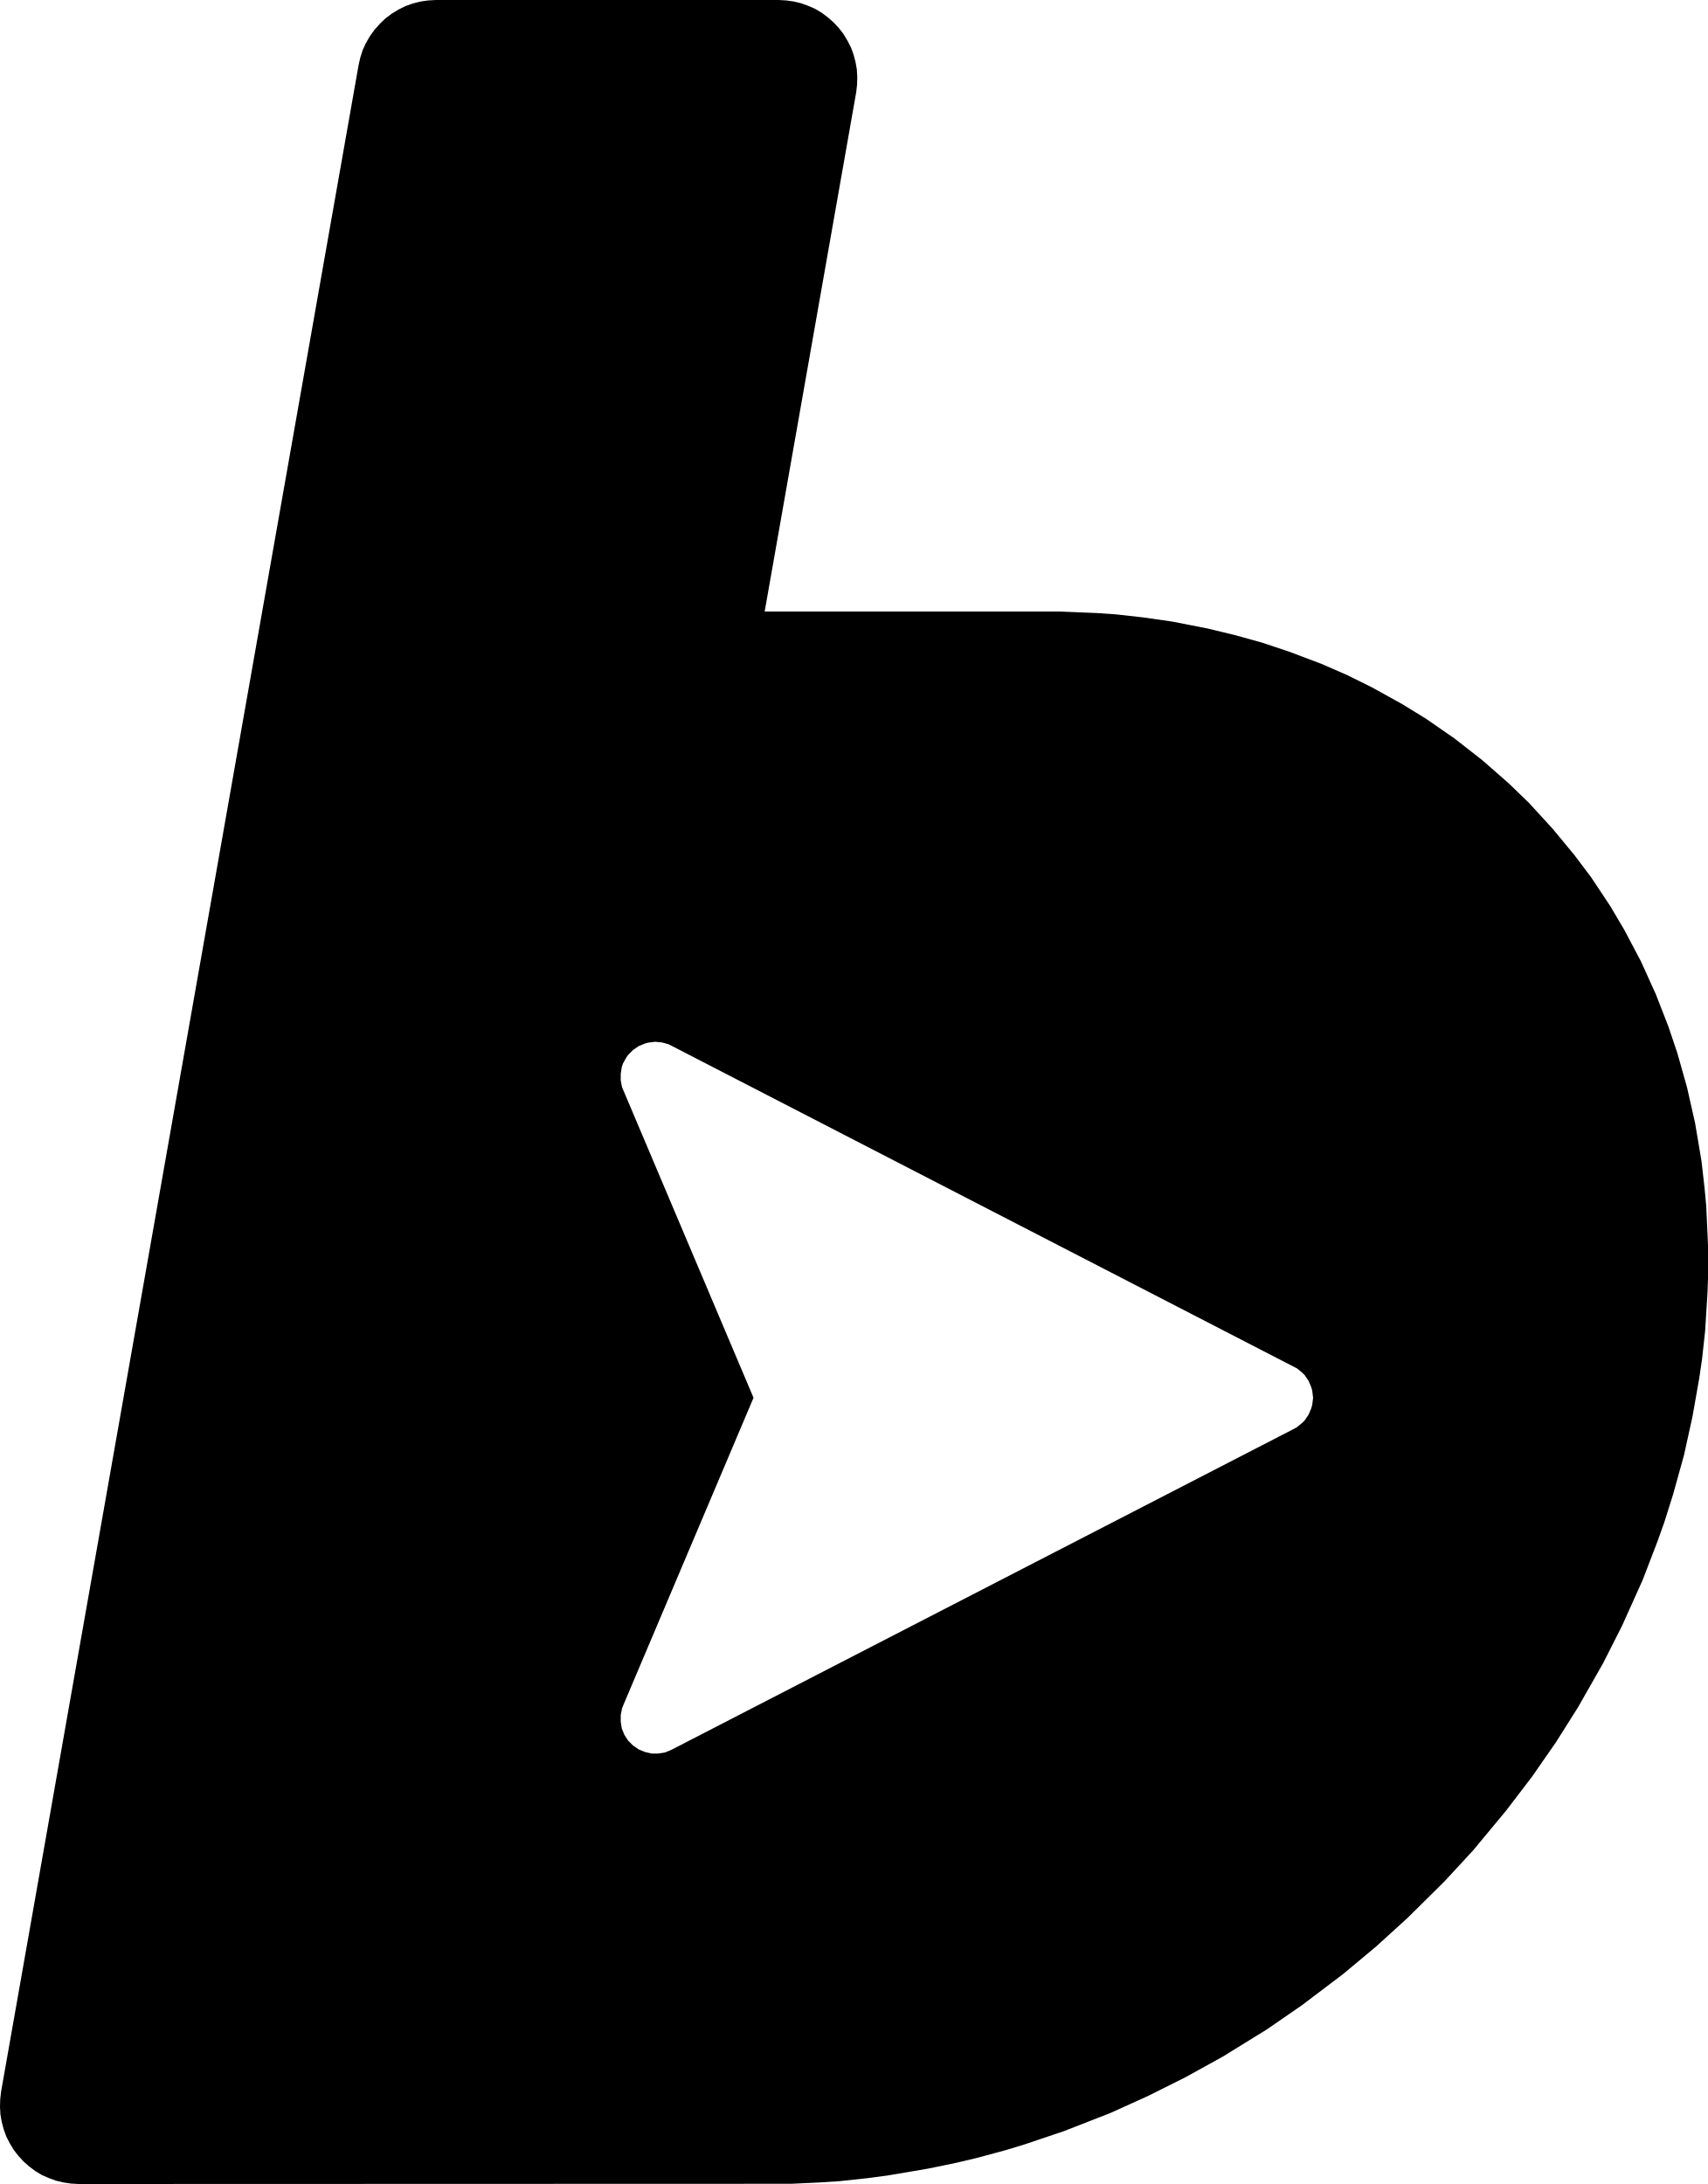
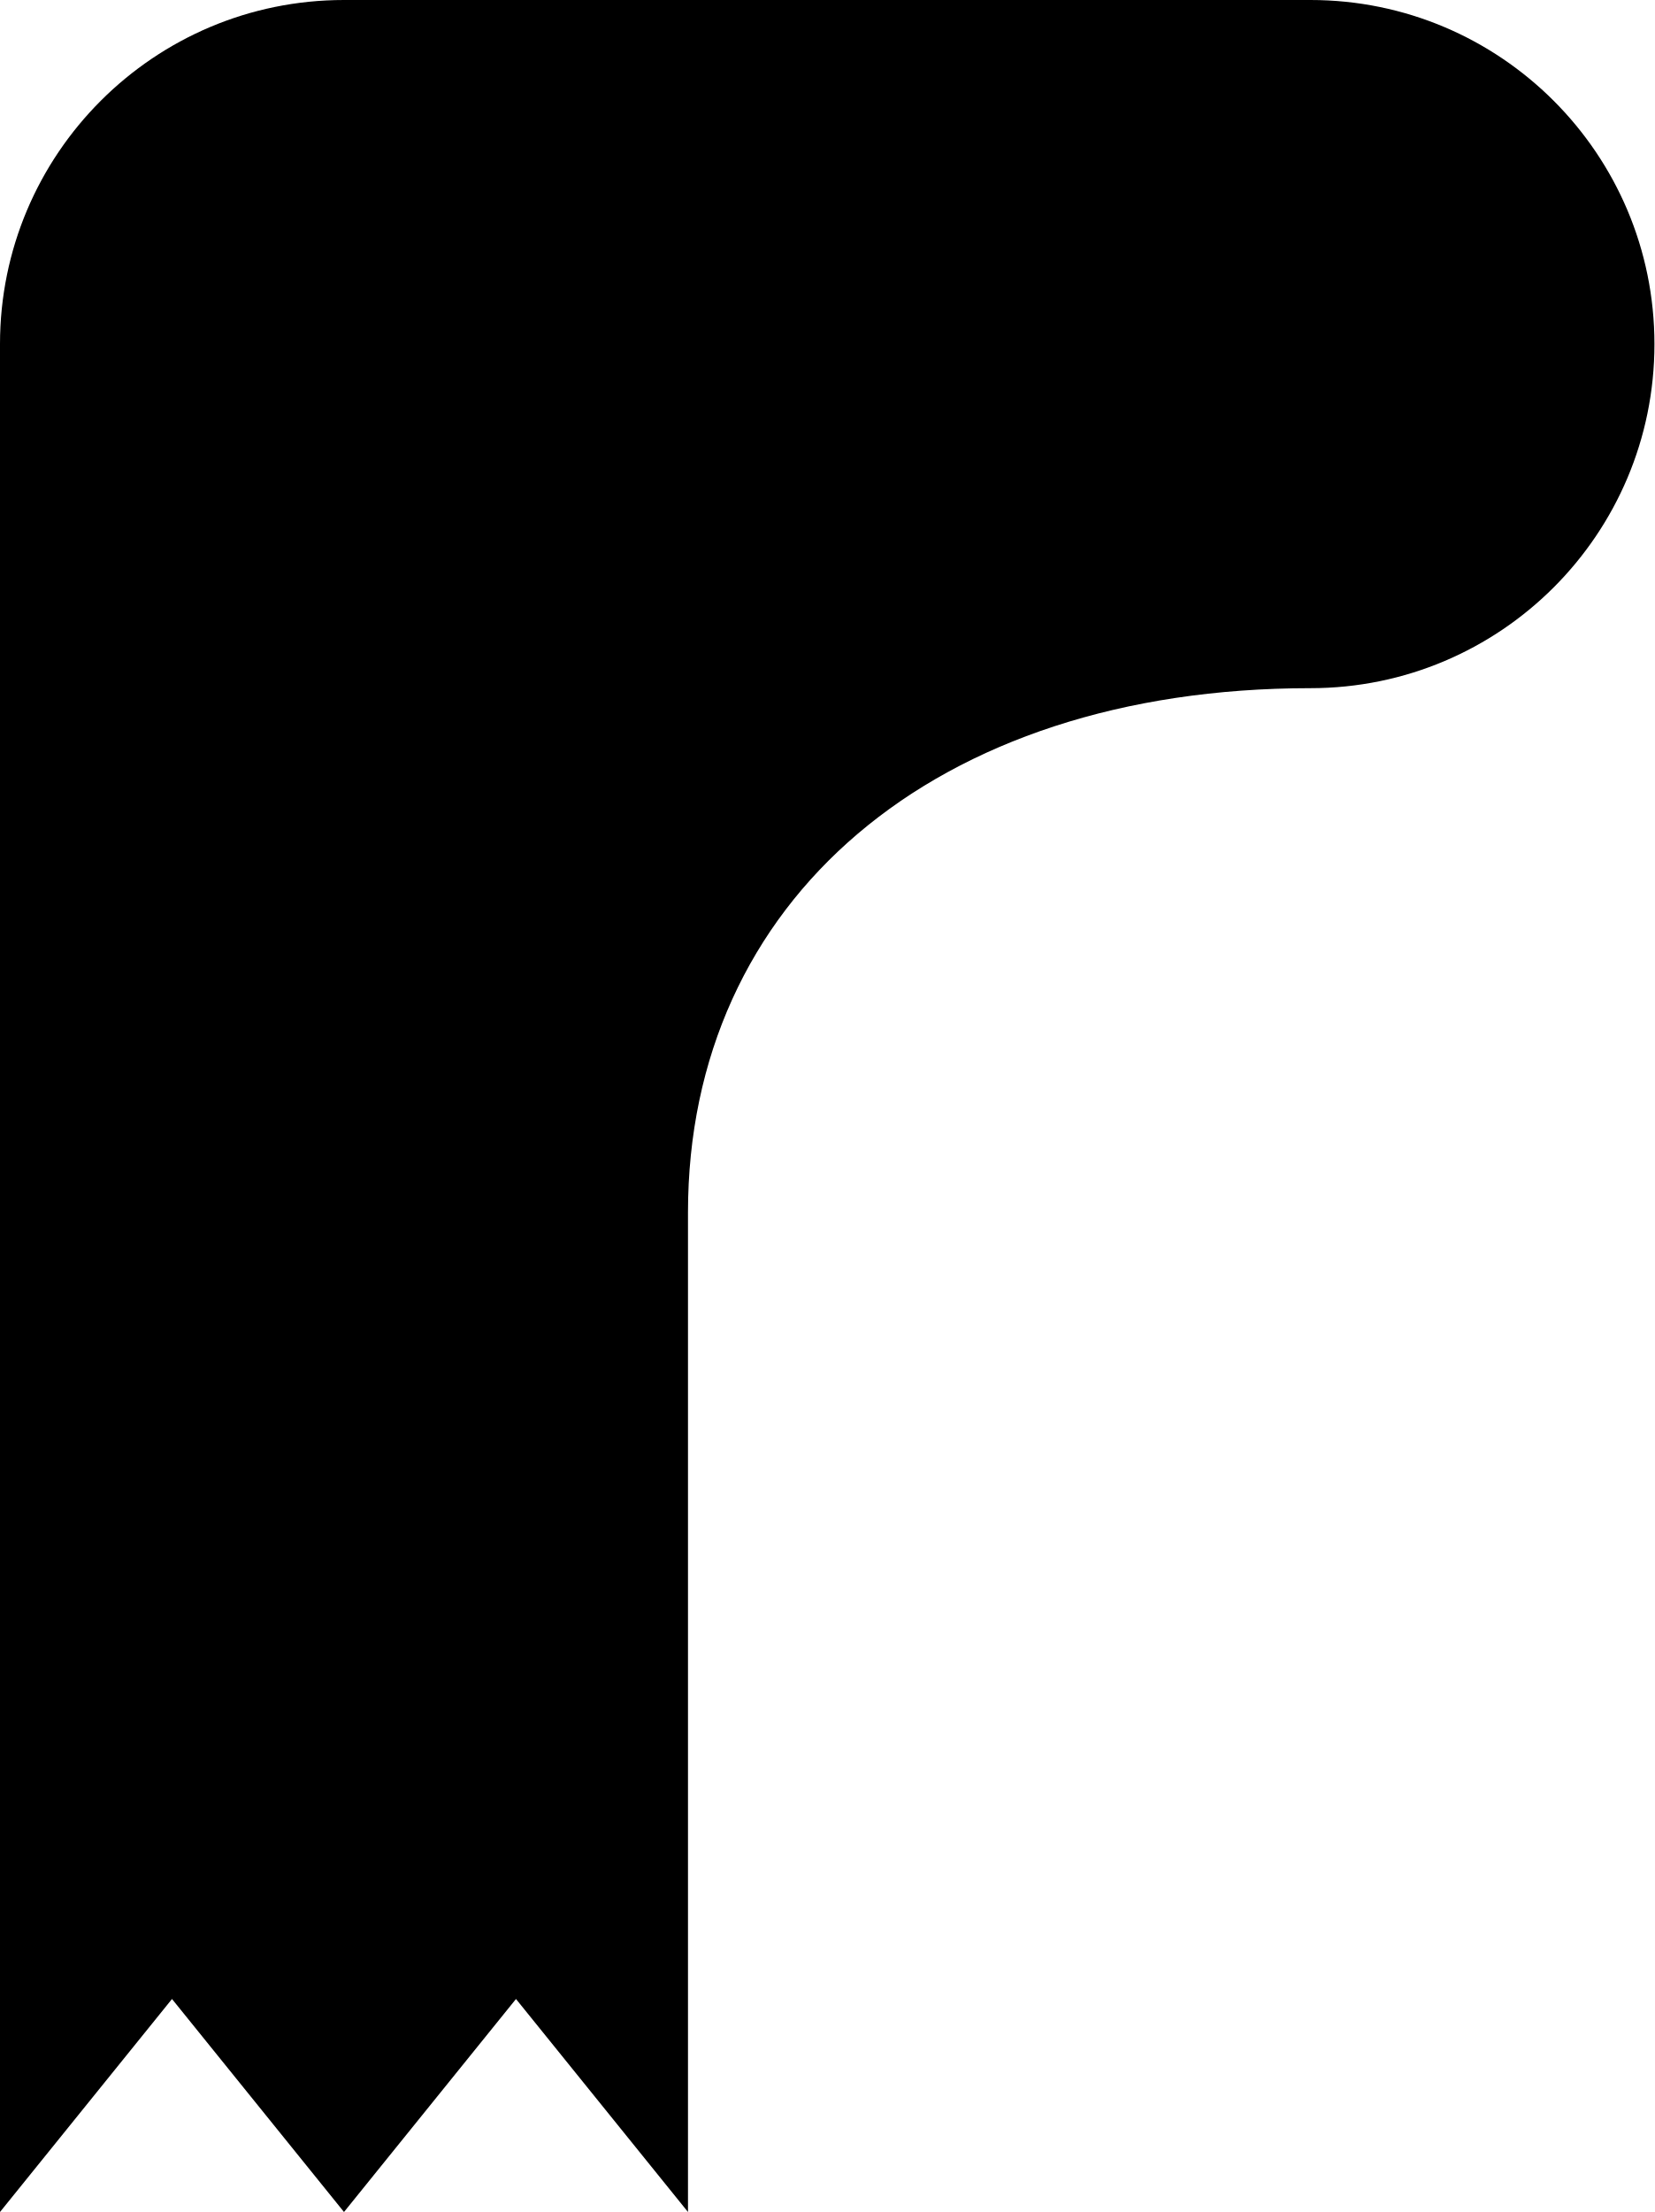
- <svg xmlns="http://www.w3.org/2000/svg" viewBox="0 0 782 1000">
-   <path fill="currentColor" fill-rule="evenodd" d="M196.0 0.2 L192.5 0.7 L189.0 1.6 L185.6 2.8 L182.4 4.4 L179.3 6.3 L176.5 8.4 L173.9 10.9 L171.5 13.6 L169.4 16.5 L167.6 19.6 L166.1 22.8 L165.0 26.2 L164.2 29.7 L0.5 957.7 L0.1 961.2 L0.0 964.7 L0.2 968.2 L0.8 971.6 L1.7 975.0 L2.9 978.3 L4.5 981.4 L6.3 984.4 L8.4 987.1 L10.8 989.7 L13.4 992.0 L16.2 994.1 L19.2 995.9 L22.4 997.3 L25.7 998.5 L29.1 999.3 L32.5 999.8 L36.0 1000.0 L362.2 999.9 L375.1 999.3 L384.4 998.7 L397.4 997.3 L406.4 996.1 L424.7 993.0 L437.8 990.3 L447.1 988.1 L460.1 984.6 L469.0 981.9 L487.1 975.8 L508.6 967.4 L525.8 959.6 L542.8 951.1 L559.8 941.7 L579.9 929.3 L596.0 918.2 L614.9 903.9 L630.0 891.3 L644.3 878.3 L661.2 861.6 L674.5 847.2 L689.6 829.0 L701.5 813.4 L712.4 797.7 L722.5 781.7 L734.0 761.5 L742.7 744.3 L752.1 723.4 L758.9 705.7 L762.0 697.0 L766.0 684.3 L771.0 666.3 L774.9 648.6 L778.0 631.0 L779.3 622.1 L780.7 609.3 L781.8 591.3 L782.1 582.6 L782.0 570.0 L781.2 552.3 L780.4 543.7 L779.0 531.5 L776.1 514.3 L772.4 497.9 L768.0 482.3 L763.9 470.1 L758.1 455.2 L751.3 440.2 L743.7 425.8 L737.2 414.8 L728.5 401.7 L720.9 391.6 L710.9 379.5 L700.0 367.6 L690.9 358.8 L678.7 348.1 L665.9 338.1 L652.9 329.1 L642.0 322.4 L628.1 314.7 L617.0 309.2 L605.1 304.0 L590.0 298.3 L578.0 294.3 L565.8 290.9 L553.0 287.8 L536.7 284.6 L523.4 282.7 L510.9 281.3 L502.2 280.7 L484.7 280.0 L350.1 280.0 L392.0 42.3 L392.4 38.8 L392.5 35.3 L392.3 31.8 L391.7 28.4 L390.8 25.0 L389.6 21.7 L388.0 18.6 L386.2 15.6 L384.1 12.9 L381.7 10.3 L379.1 8.0 L376.3 5.9 L373.3 4.1 L370.1 2.7 L366.8 1.5 L363.5 0.7 L360.0 0.2 L356.5 0.0 L199.6 0.0Z M307.4 478.8 L593.9 626.6 L596.3 628.6 L597.4 629.7 L599.2 632.4 L600.4 635.3 L600.8 636.8 L601.2 640.0 L600.8 643.2 L600.4 644.7 L599.2 647.6 L597.4 650.3 L596.3 651.4 L593.9 653.4 L592.5 654.2 L307.4 801.2 L304.5 802.4 L301.4 802.9 L298.3 802.9 L295.3 802.2 L292.4 801.0 L289.8 799.2 L287.6 797.0 L285.9 794.4 L284.7 791.5 L284.2 788.4 L284.2 785.3 L284.8 782.2 L285.4 780.7 L345.0 640.0 L284.8 497.8 L284.2 494.7 L284.2 491.6 L284.7 488.5 L285.2 487.0 L286.7 484.3 L287.6 483.0 L289.8 480.8 L292.4 479.0 L295.3 477.8 L296.8 477.4 L299.9 477.0 L303.0 477.3 L306.0 478.1Z" />
+ <svg xmlns="http://www.w3.org/2000/svg" viewBox="154 114 202 270">
+   <path fill="currentColor" d="M154 384 V156 A42 42 0 0 1 196 114 H314 A42 42 0 0 1 314 198 C268 198 238 224 238 262 V384 L217 358 L196 384 L175 358 Z" />
</svg>
